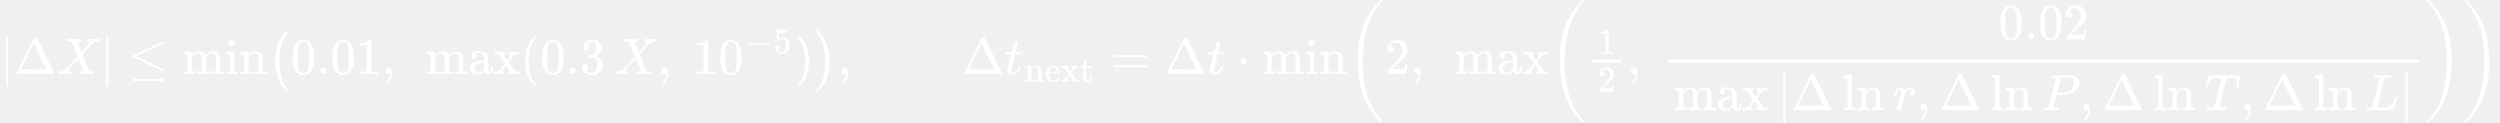
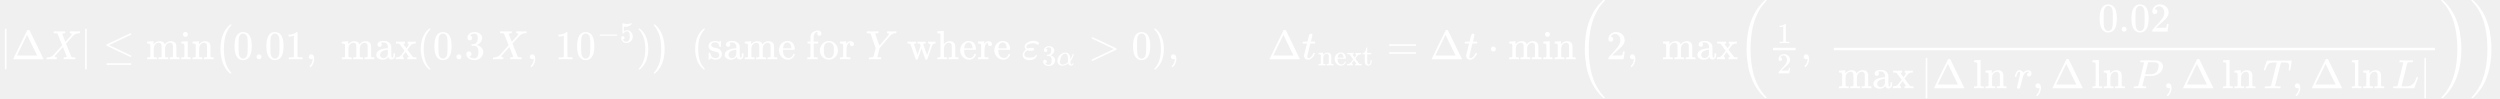
- <svg xmlns="http://www.w3.org/2000/svg" xmlns:xlink="http://www.w3.org/1999/xlink" width="831.59px" height="40.87px" role="img" focusable="false" viewBox="0 -1449.5 49008 2408.5">
+ <svg xmlns="http://www.w3.org/2000/svg" xmlns:xlink="http://www.w3.org/1999/xlink" width="1037.87px" height="40.87px" role="img" focusable="false" viewBox="0 -1449.5 61164.6 2408.5">
  <defs>
    <path id="MJX-53-TEX-N-7C" d="M139 -249H137Q125 -249 119 -235V251L120 737Q130 750 139 750Q152 750 159 735V-235Q151 -249 141 -249H139Z" />
    <path id="MJX-53-TEX-N-394" d="M51 0Q46 4 46 7Q46 9 215 357T388 709Q391 716 416 716Q439 716 444 709Q447 705 616 357T786 7Q786 4 781 0H51ZM507 344L384 596L137 92L383 91H630Q630 93 507 344Z" />
    <path id="MJX-53-TEX-I-1D44B" d="M42 0H40Q26 0 26 11Q26 15 29 27Q33 41 36 43T55 46Q141 49 190 98Q200 108 306 224T411 342Q302 620 297 625Q288 636 234 637H206Q200 643 200 645T202 664Q206 677 212 683H226Q260 681 347 681Q380 681 408 681T453 682T473 682Q490 682 490 671Q490 670 488 658Q484 643 481 640T465 637Q434 634 411 620L488 426L541 485Q646 598 646 610Q646 628 622 635Q617 635 609 637Q594 637 594 648Q594 650 596 664Q600 677 606 683H618Q619 683 643 683T697 681T738 680Q828 680 837 683H845Q852 676 852 672Q850 647 840 637H824Q790 636 763 628T722 611T698 593L687 584Q687 585 592 480L505 384Q505 383 536 304T601 142T638 56Q648 47 699 46Q734 46 734 37Q734 35 732 23Q728 7 725 4T711 1Q708 1 678 1T589 2Q528 2 496 2T461 1Q444 1 444 10Q444 11 446 25Q448 35 450 39T455 44T464 46T480 47T506 54Q523 62 523 64Q522 64 476 181L429 299Q241 95 236 84Q232 76 232 72Q232 53 261 47Q262 47 267 47T273 46Q276 46 277 46T280 45T283 42T284 35Q284 26 282 19Q279 6 276 4T261 1Q258 1 243 1T201 2T142 2Q64 2 42 0Z" />
    <path id="MJX-53-TEX-N-2264" d="M674 636Q682 636 688 630T694 615T687 601Q686 600 417 472L151 346L399 228Q687 92 691 87Q694 81 694 76Q694 58 676 56H670L382 192Q92 329 90 331Q83 336 83 348Q84 359 96 365Q104 369 382 500T665 634Q669 636 674 636ZM84 -118Q84 -108 99 -98H678Q694 -104 694 -118Q694 -130 679 -138H98Q84 -131 84 -118Z" />
    <path id="MJX-53-TEX-N-6D" d="M41 46H55Q94 46 102 60V68Q102 77 102 91T102 122T103 161T103 203Q103 234 103 269T102 328V351Q99 370 88 376T43 385H25V408Q25 431 27 431L37 432Q47 433 65 434T102 436Q119 437 138 438T167 441T178 442H181V402Q181 364 182 364T187 369T199 384T218 402T247 421T285 437Q305 442 336 442Q351 442 364 440T387 434T406 426T421 417T432 406T441 395T448 384T452 374T455 366L457 361L460 365Q463 369 466 373T475 384T488 397T503 410T523 422T546 432T572 439T603 442Q729 442 740 329Q741 322 741 190V104Q741 66 743 59T754 49Q775 46 803 46H819V0H811L788 1Q764 2 737 2T699 3Q596 3 587 0H579V46H595Q656 46 656 62Q657 64 657 200Q656 335 655 343Q649 371 635 385T611 402T585 404Q540 404 506 370Q479 343 472 315T464 232V168V108Q464 78 465 68T468 55T477 49Q498 46 526 46H542V0H534L510 1Q487 2 460 2T422 3Q319 3 310 0H302V46H318Q379 46 379 62Q380 64 380 200Q379 335 378 343Q372 371 358 385T334 402T308 404Q263 404 229 370Q202 343 195 315T187 232V168V108Q187 78 188 68T191 55T200 49Q221 46 249 46H265V0H257L234 1Q210 2 183 2T145 3Q42 3 33 0H25V46H41Z" />
    <path id="MJX-53-TEX-N-69" d="M69 609Q69 637 87 653T131 669Q154 667 171 652T188 609Q188 579 171 564T129 549Q104 549 87 564T69 609ZM247 0Q232 3 143 3Q132 3 106 3T56 1L34 0H26V46H42Q70 46 91 49Q100 53 102 60T104 102V205V293Q104 345 102 359T88 378Q74 385 41 385H30V408Q30 431 32 431L42 432Q52 433 70 434T106 436Q123 437 142 438T171 441T182 442H185V62Q190 52 197 50T232 46H255V0H247Z" />
    <path id="MJX-53-TEX-N-6E" d="M41 46H55Q94 46 102 60V68Q102 77 102 91T102 122T103 161T103 203Q103 234 103 269T102 328V351Q99 370 88 376T43 385H25V408Q25 431 27 431L37 432Q47 433 65 434T102 436Q119 437 138 438T167 441T178 442H181V402Q181 364 182 364T187 369T199 384T218 402T247 421T285 437Q305 442 336 442Q450 438 463 329Q464 322 464 190V104Q464 66 466 59T477 49Q498 46 526 46H542V0H534L510 1Q487 2 460 2T422 3Q319 3 310 0H302V46H318Q379 46 379 62Q380 64 380 200Q379 335 378 343Q372 371 358 385T334 402T308 404Q263 404 229 370Q202 343 195 315T187 232V168V108Q187 78 188 68T191 55T200 49Q221 46 249 46H265V0H257L234 1Q210 2 183 2T145 3Q42 3 33 0H25V46H41Z" />
    <path id="MJX-53-TEX-SO-28" d="M152 251Q152 646 388 850H416Q422 844 422 841Q422 837 403 816T357 753T302 649T255 482T236 250Q236 124 255 19T301 -147T356 -251T403 -315T422 -340Q422 -343 416 -349H388Q359 -325 332 -296T271 -213T212 -97T170 56T152 251Z" />
    <path id="MJX-53-TEX-N-30" d="M96 585Q152 666 249 666Q297 666 345 640T423 548Q460 465 460 320Q460 165 417 83Q397 41 362 16T301 -15T250 -22Q224 -22 198 -16T137 16T82 83Q39 165 39 320Q39 494 96 585ZM321 597Q291 629 250 629Q208 629 178 597Q153 571 145 525T137 333Q137 175 145 125T181 46Q209 16 250 16Q290 16 318 46Q347 76 354 130T362 333Q362 478 354 524T321 597Z" />
    <path id="MJX-53-TEX-N-2E" d="M78 60Q78 84 95 102T138 120Q162 120 180 104T199 61Q199 36 182 18T139 0T96 17T78 60Z" />
    <path id="MJX-53-TEX-N-31" d="M213 578L200 573Q186 568 160 563T102 556H83V602H102Q149 604 189 617T245 641T273 663Q275 666 285 666Q294 666 302 660V361L303 61Q310 54 315 52T339 48T401 46H427V0H416Q395 3 257 3Q121 3 100 0H88V46H114Q136 46 152 46T177 47T193 50T201 52T207 57T213 61V578Z" />
    <path id="MJX-53-TEX-N-2C" d="M78 35T78 60T94 103T137 121Q165 121 187 96T210 8Q210 -27 201 -60T180 -117T154 -158T130 -185T117 -194Q113 -194 104 -185T95 -172Q95 -168 106 -156T131 -126T157 -76T173 -3V9L172 8Q170 7 167 6T161 3T152 1T140 0Q113 0 96 17Z" />
    <path id="MJX-53-TEX-N-A0" d="" />
    <path id="MJX-53-TEX-N-61" d="M137 305T115 305T78 320T63 359Q63 394 97 421T218 448Q291 448 336 416T396 340Q401 326 401 309T402 194V124Q402 76 407 58T428 40Q443 40 448 56T453 109V145H493V106Q492 66 490 59Q481 29 455 12T400 -6T353 12T329 54V58L327 55Q325 52 322 49T314 40T302 29T287 17T269 6T247 -2T221 -8T190 -11Q130 -11 82 20T34 107Q34 128 41 147T68 188T116 225T194 253T304 268H318V290Q318 324 312 340Q290 411 215 411Q197 411 181 410T156 406T148 403Q170 388 170 359Q170 334 154 320ZM126 106Q126 75 150 51T209 26Q247 26 276 49T315 109Q317 116 318 175Q318 233 317 233Q309 233 296 232T251 223T193 203T147 166T126 106Z" />
    <path id="MJX-53-TEX-N-78" d="M201 0Q189 3 102 3Q26 3 17 0H11V46H25Q48 47 67 52T96 61T121 78T139 96T160 122T180 150L226 210L168 288Q159 301 149 315T133 336T122 351T113 363T107 370T100 376T94 379T88 381T80 383Q74 383 44 385H16V431H23Q59 429 126 429Q219 429 229 431H237V385Q201 381 201 369Q201 367 211 353T239 315T268 274L272 270L297 304Q329 345 329 358Q329 364 327 369T322 376T317 380T310 384L307 385H302V431H309Q324 428 408 428Q487 428 493 431H499V385H492Q443 385 411 368Q394 360 377 341T312 257L296 236L358 151Q424 61 429 57T446 50Q464 46 499 46H516V0H510H502Q494 1 482 1T457 2T432 2T414 3Q403 3 377 3T327 1L304 0H295V46H298Q309 46 320 51T331 63Q331 65 291 120L250 175Q249 174 219 133T185 88Q181 83 181 74Q181 63 188 55T206 46Q208 46 208 23V0H201Z" />
    <path id="MJX-53-TEX-N-28" d="M94 250Q94 319 104 381T127 488T164 576T202 643T244 695T277 729T302 750H315H319Q333 750 333 741Q333 738 316 720T275 667T226 581T184 443T167 250T184 58T225 -81T274 -167T316 -220T333 -241Q333 -250 318 -250H315H302L274 -226Q180 -141 137 -14T94 250Z" />
    <path id="MJX-53-TEX-N-33" d="M127 463Q100 463 85 480T69 524Q69 579 117 622T233 665Q268 665 277 664Q351 652 390 611T430 522Q430 470 396 421T302 350L299 348Q299 347 308 345T337 336T375 315Q457 262 457 175Q457 96 395 37T238 -22Q158 -22 100 21T42 130Q42 158 60 175T105 193Q133 193 151 175T169 130Q169 119 166 110T159 94T148 82T136 74T126 70T118 67L114 66Q165 21 238 21Q293 21 321 74Q338 107 338 175V195Q338 290 274 322Q259 328 213 329L171 330L168 332Q166 335 166 348Q166 366 174 366Q202 366 232 371Q266 376 294 413T322 525V533Q322 590 287 612Q265 626 240 626Q208 626 181 615T143 592T132 580H135Q138 579 143 578T153 573T165 566T175 555T183 540T186 520Q186 498 172 481T127 463Z" />
    <path id="MJX-53-TEX-N-2212" d="M84 237T84 250T98 270H679Q694 262 694 250T679 230H98Q84 237 84 250Z" />
    <path id="MJX-53-TEX-N-35" d="M164 157Q164 133 148 117T109 101H102Q148 22 224 22Q294 22 326 82Q345 115 345 210Q345 313 318 349Q292 382 260 382H254Q176 382 136 314Q132 307 129 306T114 304Q97 304 95 310Q93 314 93 485V614Q93 664 98 664Q100 666 102 666Q103 666 123 658T178 642T253 634Q324 634 389 662Q397 666 402 666Q410 666 410 648V635Q328 538 205 538Q174 538 149 544L139 546V374Q158 388 169 396T205 412T256 420Q337 420 393 355T449 201Q449 109 385 44T229 -22Q148 -22 99 32T50 154Q50 178 61 192T84 210T107 214Q132 214 148 197T164 157Z" />
    <path id="MJX-53-TEX-N-29" d="M60 749L64 750Q69 750 74 750H86L114 726Q208 641 251 514T294 250Q294 182 284 119T261 12T224 -76T186 -143T145 -194T113 -227T90 -246Q87 -249 86 -250H74Q66 -250 63 -250T58 -247T55 -238Q56 -237 66 -225Q221 -64 221 250T66 725Q56 737 55 738Q55 746 60 749Z" />
    <path id="MJX-53-TEX-SO-29" d="M305 251Q305 -145 69 -349H56Q43 -349 39 -347T35 -338Q37 -333 60 -307T108 -239T160 -136T204 27T221 250T204 473T160 636T108 740T60 807T35 839Q35 850 50 850H56H69Q197 743 256 566Q305 425 305 251Z" />
+     <path id="MJX-53-TEX-N-73" d="M295 316Q295 356 268 385T190 414Q154 414 128 401Q98 382 98 349Q97 344 98 336T114 312T157 287Q175 282 201 278T245 269T277 256Q294 248 310 236T342 195T359 133Q359 71 321 31T198 -10H190Q138 -10 94 26L86 19L77 10Q71 4 65 -1L54 -11H46H42Q39 -11 33 -5V74V132Q33 153 35 157T45 162H54Q66 162 70 158T75 146T82 119T101 77Q136 26 198 26Q295 26 295 104Q295 133 277 151Q257 175 194 187T111 210Q75 227 54 256T33 318Q33 357 50 384T93 424T143 442T187 447H198Q238 447 268 432L283 424L292 431Q302 440 314 448H322H326Q329 448 335 442V310L329 304H301Q295 310 295 316Z" />
+     <path id="MJX-53-TEX-N-65" d="M28 218Q28 273 48 318T98 391T163 433T229 448Q282 448 320 430T378 380T406 316T415 245Q415 238 408 231H126V216Q126 68 226 36Q246 30 270 30Q312 30 342 62Q359 79 369 104L379 128Q382 131 395 131H398Q415 131 415 121Q415 117 412 108Q393 53 349 21T250 -11Q155 -11 92 58T28 218ZM333 275Q322 403 238 411H236Q228 411 220 410T195 402T166 381T143 340T127 274V267H333V275Z" />
+     <path id="MJX-53-TEX-N-20" d="" />
+     <path id="MJX-53-TEX-N-66" d="M273 0Q255 3 146 3Q43 3 34 0H26V46H42Q70 46 91 49Q99 52 103 60Q104 62 104 224V385H33V431H104V497L105 564L107 574Q126 639 171 668T266 704Q267 704 275 704T289 705Q330 702 351 679T372 627Q372 604 358 590T321 576T284 590T270 627Q270 647 288 667H284Q280 668 273 668Q245 668 223 647T189 592Q183 572 182 497V431H293V385H185V225Q185 63 186 61T189 57T194 54T199 51T206 49T213 48T222 47T231 47T241 46T251 46H282V0H273Z" />
+     <path id="MJX-53-TEX-N-6F" d="M28 214Q28 309 93 378T250 448Q340 448 405 380T471 215Q471 120 407 55T250 -10Q153 -10 91 57T28 214ZM250 30Q372 30 372 193V225V250Q372 272 371 288T364 326T348 362T317 390T268 410Q263 411 252 411Q222 411 195 399Q152 377 139 338T126 246V226Q126 130 145 91Q177 30 250 30Z" />
+     <path id="MJX-53-TEX-N-72" d="M36 46H50Q89 46 97 60V68Q97 77 97 91T98 122T98 161T98 203Q98 234 98 269T98 328L97 351Q94 370 83 376T38 385H20V408Q20 431 22 431L32 432Q42 433 60 434T96 436Q112 437 131 438T160 441T171 442H174V373Q213 441 271 441H277Q322 441 343 419T364 373Q364 352 351 337T313 322Q288 322 276 338T263 372Q263 381 265 388T270 400T273 405Q271 407 250 401Q234 393 226 386Q179 341 179 207V154Q179 141 179 127T179 101T180 81T180 66V61Q181 59 183 57T188 54T193 51T200 49T207 48T216 47T225 47T235 46T245 46H276V0H267Q249 3 140 3Q37 3 28 0H20V46H36Z" />
+     <path id="MJX-53-TEX-I-1D44C" d="M66 637Q54 637 49 637T39 638T32 641T30 647T33 664T42 682Q44 683 56 683Q104 680 165 680Q288 680 306 683H316Q322 677 322 674T320 656Q316 643 310 637H298Q242 637 242 624Q242 619 292 477T343 333L346 336Q350 340 358 349T379 373T411 410T454 461Q546 568 561 587T577 618Q577 634 545 637Q528 637 528 647Q528 649 530 661Q533 676 535 679T549 683Q551 683 578 682T657 680Q684 680 713 681T746 682Q763 682 763 673Q763 669 760 657T755 643Q753 637 734 637Q662 632 617 587Q608 578 477 424L348 273L322 169Q295 62 295 57Q295 46 363 46Q379 46 384 45T390 35Q390 33 388 23Q384 6 382 4T366 1Q361 1 324 1T232 2Q170 2 138 2T102 1Q84 1 84 9Q84 14 87 24Q88 27 89 30T90 35T91 39T93 42T96 44T101 45T107 45T116 46T129 46Q168 47 180 50T198 63Q201 68 227 171L252 274L129 623Q128 624 127 625T125 627T122 629T118 631T113 633T105 634T96 635T83 636T66 637Z" />
+     <path id="MJX-53-TEX-N-77" d="M90 368Q84 378 76 380T40 385H18V431H24L43 430Q62 430 84 429T116 428Q206 428 221 431H229V385H215Q177 383 177 368Q177 367 221 239L265 113L339 328L333 345Q323 374 316 379Q308 384 278 385H258V431H264Q270 428 348 428Q439 428 454 431H461V385H452Q404 385 404 369Q404 366 418 324T449 234T481 143L496 100L537 219Q579 341 579 347Q579 363 564 373T530 385H522V431H529Q541 428 624 428Q692 428 698 431H703V385H697Q696 385 691 385T682 384Q635 377 619 334L559 161Q546 124 528 71Q508 12 503 1T487 -11H479Q460 -11 456 -4Q455 -3 407 133L361 267Q359 263 266 -4Q261 -11 243 -11H238Q225 -11 220 -3L90 368Z" />
+     <path id="MJX-53-TEX-N-68" d="M41 46H55Q94 46 102 60V68Q102 77 102 91T102 124T102 167T103 217T103 272T103 329Q103 366 103 407T103 482T102 542T102 586T102 603Q99 622 88 628T43 637H25V660Q25 683 27 683L37 684Q47 685 66 686T103 688Q120 689 140 690T170 693T181 694H184V367Q244 442 328 442Q451 442 463 329Q464 322 464 190V104Q464 66 466 59T477 49Q498 46 526 46H542V0H534L510 1Q487 2 460 2T422 3Q319 3 310 0H302V46H318Q379 46 379 62Q380 64 380 200Q379 335 378 343Q372 371 358 385T334 402T308 404Q263 404 229 370Q202 343 195 315T187 232V168V108Q187 78 188 68T191 55T200 49Q221 46 249 46H265V0H257L234 1Q210 2 183 2T145 3Q42 3 33 0H25V46H41Z" />
+     <path id="MJX-53-TEX-I-1D700" d="M190 -22Q124 -22 76 11T27 107Q27 174 97 232L107 239L99 248Q76 273 76 304Q76 364 144 408T290 452H302Q360 452 405 421Q428 405 428 392Q428 381 417 369T391 356Q382 356 371 365T338 383T283 392Q217 392 167 368T116 308Q116 289 133 272Q142 263 145 262T157 264Q188 278 238 278H243Q308 278 308 247Q308 206 223 206Q177 206 142 219L132 212Q68 169 68 112Q68 39 201 39Q253 39 286 49T328 72T345 94T362 105Q376 103 376 88Q376 79 365 62T334 26T275 -8T190 -22Z" />
+     <path id="MJX-53-TEX-I-1D6FC" d="M34 156Q34 270 120 356T309 442Q379 442 421 402T478 304Q484 275 485 237V208Q534 282 560 374Q564 388 566 390T582 393Q603 393 603 385Q603 376 594 346T558 261T497 161L486 147L487 123Q489 67 495 47T514 26Q528 28 540 37T557 60Q559 67 562 68T577 70Q597 70 597 62Q597 56 591 43Q579 19 556 5T512 -10H505Q438 -10 414 62L411 69L400 61Q390 53 370 41T325 18T267 -2T203 -11Q124 -11 79 39T34 156ZM208 26Q257 26 306 47T379 90L403 112Q401 255 396 290Q382 405 304 405Q235 405 183 332Q156 292 139 224T121 120Q121 71 146 49T208 26Z" />
+     <path id="MJX-53-TEX-N-3E" d="M84 520Q84 528 88 533T96 539L99 540Q106 540 253 471T544 334L687 265Q694 260 694 250T687 235Q685 233 395 96L107 -40H101Q83 -38 83 -20Q83 -19 83 -17Q82 -10 98 -1Q117 9 248 71Q326 108 378 132L626 250L378 368Q90 504 86 509Q84 513 84 520Z" />
    <path id="MJX-53-TEX-I-1D461" d="M26 385Q19 392 19 395Q19 399 22 411T27 425Q29 430 36 430T87 431H140L159 511Q162 522 166 540T173 566T179 586T187 603T197 615T211 624T229 626Q247 625 254 615T261 596Q261 589 252 549T232 470L222 433Q222 431 272 431H323Q330 424 330 420Q330 398 317 385H210L174 240Q135 80 135 68Q135 26 162 26Q197 26 230 60T283 144Q285 150 288 151T303 153H307Q322 153 322 145Q322 142 319 133Q314 117 301 95T267 48T216 6T155 -11Q125 -11 98 4T59 56Q57 64 57 83V101L92 241Q127 382 128 383Q128 385 77 385H26Z" />
-     <path id="MJX-53-TEX-N-65" d="M28 218Q28 273 48 318T98 391T163 433T229 448Q282 448 320 430T378 380T406 316T415 245Q415 238 408 231H126V216Q126 68 226 36Q246 30 270 30Q312 30 342 62Q359 79 369 104L379 128Q382 131 395 131H398Q415 131 415 121Q415 117 412 108Q393 53 349 21T250 -11Q155 -11 92 58T28 218ZM333 275Q322 403 238 411H236Q228 411 220 410T195 402T166 381T143 340T127 274V267H333V275Z" />
    <path id="MJX-53-TEX-N-74" d="M27 422Q80 426 109 478T141 600V615H181V431H316V385H181V241Q182 116 182 100T189 68Q203 29 238 29Q282 29 292 100Q293 108 293 146V181H333V146V134Q333 57 291 17Q264 -10 221 -10Q187 -10 162 2T124 33T105 68T98 100Q97 107 97 248V385H18V422H27Z" />
    <path id="MJX-53-TEX-N-3D" d="M56 347Q56 360 70 367H707Q722 359 722 347Q722 336 708 328L390 327H72Q56 332 56 347ZM56 153Q56 168 72 173H708Q722 163 722 153Q722 140 707 133H70Q56 140 56 153Z" />
    <path id="MJX-53-TEX-N-22C5" d="M78 250Q78 274 95 292T138 310Q162 310 180 294T199 251Q199 226 182 208T139 190T96 207T78 250Z" />
    <path id="MJX-53-TEX-S3-28" d="M701 -940Q701 -943 695 -949H664Q662 -947 636 -922T591 -879T537 -818T475 -737T412 -636T350 -511T295 -362T250 -186T221 17T209 251Q209 962 573 1361Q596 1386 616 1405T649 1437T664 1450H695Q701 1444 701 1441Q701 1436 681 1415T629 1356T557 1261T476 1118T400 927T340 675T308 359Q306 321 306 250Q306 -139 400 -430T690 -924Q701 -936 701 -940Z" />
    <path id="MJX-53-TEX-N-32" d="M109 429Q82 429 66 447T50 491Q50 562 103 614T235 666Q326 666 387 610T449 465Q449 422 429 383T381 315T301 241Q265 210 201 149L142 93L218 92Q375 92 385 97Q392 99 409 186V189H449V186Q448 183 436 95T421 3V0H50V19V31Q50 38 56 46T86 81Q115 113 136 137Q145 147 170 174T204 211T233 244T261 278T284 308T305 340T320 369T333 401T340 431T343 464Q343 527 309 573T212 619Q179 619 154 602T119 569T109 550Q109 549 114 549Q132 549 151 535T170 489Q170 464 154 447T109 429Z" />
    <path id="MJX-53-TEX-N-6C" d="M42 46H56Q95 46 103 60V68Q103 77 103 91T103 124T104 167T104 217T104 272T104 329Q104 366 104 407T104 482T104 542T103 586T103 603Q100 622 89 628T44 637H26V660Q26 683 28 683L38 684Q48 685 67 686T104 688Q121 689 141 690T171 693T182 694H185V379Q185 62 186 60Q190 52 198 49Q219 46 247 46H263V0H255L232 1Q209 2 183 2T145 3T107 3T57 1L34 0H26V46H42Z" />
    <path id="MJX-53-TEX-N-2061" d="" />
    <path id="MJX-53-TEX-I-1D45F" d="M21 287Q22 290 23 295T28 317T38 348T53 381T73 411T99 433T132 442Q161 442 183 430T214 408T225 388Q227 382 228 382T236 389Q284 441 347 441H350Q398 441 422 400Q430 381 430 363Q430 333 417 315T391 292T366 288Q346 288 334 299T322 328Q322 376 378 392Q356 405 342 405Q286 405 239 331Q229 315 224 298T190 165Q156 25 151 16Q138 -11 108 -11Q95 -11 87 -5T76 7T74 17Q74 30 114 189T154 366Q154 405 128 405Q107 405 92 377T68 316T57 280Q55 278 41 278H27Q21 284 21 287Z" />
    <path id="MJX-53-TEX-I-1D443" d="M287 628Q287 635 230 637Q206 637 199 638T192 648Q192 649 194 659Q200 679 203 681T397 683Q587 682 600 680Q664 669 707 631T751 530Q751 453 685 389Q616 321 507 303Q500 302 402 301H307L277 182Q247 66 247 59Q247 55 248 54T255 50T272 48T305 46H336Q342 37 342 35Q342 19 335 5Q330 0 319 0Q316 0 282 1T182 2Q120 2 87 2T51 1Q33 1 33 11Q33 13 36 25Q40 41 44 43T67 46Q94 46 127 49Q141 52 146 61Q149 65 218 339T287 628ZM645 554Q645 567 643 575T634 597T609 619T560 635Q553 636 480 637Q463 637 445 637T416 636T404 636Q391 635 386 627Q384 621 367 550T332 412T314 344Q314 342 395 342H407H430Q542 342 590 392Q617 419 631 471T645 554Z" />
    <path id="MJX-53-TEX-I-1D447" d="M40 437Q21 437 21 445Q21 450 37 501T71 602L88 651Q93 669 101 677H569H659Q691 677 697 676T704 667Q704 661 687 553T668 444Q668 437 649 437Q640 437 637 437T631 442L629 445Q629 451 635 490T641 551Q641 586 628 604T573 629Q568 630 515 631Q469 631 457 630T439 622Q438 621 368 343T298 60Q298 48 386 46Q418 46 427 45T436 36Q436 31 433 22Q429 4 424 1L422 0Q419 0 415 0Q410 0 363 1T228 2Q99 2 64 0H49Q43 6 43 9T45 27Q49 40 55 46H83H94Q174 46 189 55Q190 56 191 56Q196 59 201 76T241 233Q258 301 269 344Q339 619 339 625Q339 630 310 630H279Q212 630 191 624Q146 614 121 583T67 467Q60 445 57 441T43 437H40Z" />
    <path id="MJX-53-TEX-I-1D43F" d="M228 637Q194 637 192 641Q191 643 191 649Q191 673 202 682Q204 683 217 683Q271 680 344 680Q485 680 506 683H518Q524 677 524 674T522 656Q517 641 513 637H475Q406 636 394 628Q387 624 380 600T313 336Q297 271 279 198T252 88L243 52Q243 48 252 48T311 46H328Q360 46 379 47T428 54T478 72T522 106T564 161Q580 191 594 228T611 270Q616 273 628 273H641Q647 264 647 262T627 203T583 83T557 9Q555 4 553 3T537 0T494 -1Q483 -1 418 -1T294 0H116Q32 0 32 10Q32 17 34 24Q39 43 44 45Q48 46 59 46H65Q92 46 125 49Q139 52 144 61Q147 65 216 339T285 628Q285 635 228 637Z" />
    <path id="MJX-53-TEX-S3-29" d="M34 1438Q34 1446 37 1448T50 1450H56H71Q73 1448 99 1423T144 1380T198 1319T260 1238T323 1137T385 1013T440 864T485 688T514 485T526 251Q526 134 519 53Q472 -519 162 -860Q139 -885 119 -904T86 -936T71 -949H56Q43 -949 39 -947T34 -937Q88 -883 140 -813Q428 -430 428 251Q428 453 402 628T338 922T245 1146T145 1309T46 1425Q44 1427 42 1429T39 1433T36 1436L34 1438Z" />
  </defs>
  <g stroke="#ffffff" fill="#ffffff" stroke-width="0" transform="scale(1,-1)">
    <g data-mml-node="math">
      <g data-mml-node="mo" transform="translate(0 -0.5)">
        <use data-c="7C" xlink:href="#MJX-53-TEX-N-7C" />
      </g>
      <g data-mml-node="mi" transform="translate(278,0)">
        <use data-c="394" xlink:href="#MJX-53-TEX-N-394" />
      </g>
      <g data-mml-node="mi" transform="translate(1111,0)">
        <use data-c="1D44B" xlink:href="#MJX-53-TEX-I-1D44B" />
      </g>
      <g data-mml-node="mo" transform="translate(1963,0) translate(0 -0.5)">
        <use data-c="7C" xlink:href="#MJX-53-TEX-N-7C" />
      </g>
      <g data-mml-node="mo" transform="translate(2518.8,0)">
        <use data-c="2264" xlink:href="#MJX-53-TEX-N-2264" />
      </g>
      <g data-mml-node="mo" transform="translate(3574.6,0)">
        <use data-c="6D" xlink:href="#MJX-53-TEX-N-6D" />
        <use data-c="69" xlink:href="#MJX-53-TEX-N-69" transform="translate(833,0)" />
        <use data-c="6E" xlink:href="#MJX-53-TEX-N-6E" transform="translate(1111,0)" />
      </g>
      <g data-mml-node="mstyle" transform="translate(5241.6,0)">
        <g data-mml-node="mspace" />
      </g>
      <g data-mml-node="mrow" transform="translate(5241.2,0)">
        <g data-mml-node="mo" transform="translate(0 -0.5)">
          <use data-c="28" xlink:href="#MJX-53-TEX-SO-28" />
        </g>
        <g data-mml-node="mn" transform="translate(458,0)">
          <use data-c="30" xlink:href="#MJX-53-TEX-N-30" />
          <use data-c="2E" xlink:href="#MJX-53-TEX-N-2E" transform="translate(500,0)" />
          <use data-c="30" xlink:href="#MJX-53-TEX-N-30" transform="translate(778,0)" />
          <use data-c="31" xlink:href="#MJX-53-TEX-N-31" transform="translate(1278,0)" />
        </g>
        <g data-mml-node="mo" transform="translate(2236,0)">
          <use data-c="2C" xlink:href="#MJX-53-TEX-N-2C" />
        </g>
        <g data-mml-node="mtext" transform="translate(2680.7,0)">
          <use data-c="A0" xlink:href="#MJX-53-TEX-N-A0" />
        </g>
        <g data-mml-node="mo" transform="translate(3097.3,0)">
          <use data-c="6D" xlink:href="#MJX-53-TEX-N-6D" />
          <use data-c="61" xlink:href="#MJX-53-TEX-N-61" transform="translate(833,0)" />
          <use data-c="78" xlink:href="#MJX-53-TEX-N-78" transform="translate(1333,0)" />
        </g>
        <g data-mml-node="mo" transform="translate(4958.3,0)">
          <use data-c="28" xlink:href="#MJX-53-TEX-N-28" />
        </g>
        <g data-mml-node="mn" transform="translate(5347.3,0)">
          <use data-c="30" xlink:href="#MJX-53-TEX-N-30" />
          <use data-c="2E" xlink:href="#MJX-53-TEX-N-2E" transform="translate(500,0)" />
          <use data-c="33" xlink:href="#MJX-53-TEX-N-33" transform="translate(778,0)" />
        </g>
        <g data-mml-node="mstyle" transform="translate(6625.3,0)">
          <g data-mml-node="mspace" />
        </g>
        <g data-mml-node="mi" transform="translate(6792.3,0)">
          <use data-c="1D44B" xlink:href="#MJX-53-TEX-I-1D44B" />
        </g>
        <g data-mml-node="mo" transform="translate(7644.3,0)">
          <use data-c="2C" xlink:href="#MJX-53-TEX-N-2C" />
        </g>
        <g data-mml-node="mtext" transform="translate(8089,0)">
          <use data-c="A0" xlink:href="#MJX-53-TEX-N-A0" />
        </g>
        <g data-mml-node="msup" transform="translate(8339,0)">
          <g data-mml-node="mn">
            <use data-c="31" xlink:href="#MJX-53-TEX-N-31" />
            <use data-c="30" xlink:href="#MJX-53-TEX-N-30" transform="translate(500,0)" />
          </g>
          <g data-mml-node="TeXAtom" transform="translate(1033,413) scale(0.707)" data-mjx-texclass="ORD">
            <g data-mml-node="mo">
              <use data-c="2212" xlink:href="#MJX-53-TEX-N-2212" />
            </g>
            <g data-mml-node="mn" transform="translate(778,0)">
              <use data-c="35" xlink:href="#MJX-53-TEX-N-35" />
            </g>
          </g>
        </g>
        <g data-mml-node="mo" transform="translate(10325.7,0)">
          <use data-c="29" xlink:href="#MJX-53-TEX-N-29" />
        </g>
        <g data-mml-node="mo" transform="translate(10714.7,0) translate(0 -0.5)">
          <use data-c="29" xlink:href="#MJX-53-TEX-SO-29" />
        </g>
      </g>
-       <g data-mml-node="mo" transform="translate(16413.9,0)">
+       <g data-mml-node="mtext" transform="translate(16413.9,0)">
+         <use data-c="A0" xlink:href="#MJX-53-TEX-N-A0" />
+       </g>
+       <g data-mml-node="mtext" transform="translate(16663.9,0)">
+         <use data-c="A0" xlink:href="#MJX-53-TEX-N-A0" />
+       </g>
+       <g data-mml-node="mo" transform="translate(16913.9,0)">
+         <use data-c="28" xlink:href="#MJX-53-TEX-N-28" />
+       </g>
+       <g data-mml-node="mtext" transform="translate(17302.9,0)">
+         <use data-c="73" xlink:href="#MJX-53-TEX-N-73" />
+         <use data-c="61" xlink:href="#MJX-53-TEX-N-61" transform="translate(394,0)" />
+         <use data-c="6D" xlink:href="#MJX-53-TEX-N-6D" transform="translate(894,0)" />
+         <use data-c="65" xlink:href="#MJX-53-TEX-N-65" transform="translate(1727,0)" />
+         <use data-c="20" xlink:href="#MJX-53-TEX-N-20" transform="translate(2171,0)" />
+         <use data-c="66" xlink:href="#MJX-53-TEX-N-66" transform="translate(2421,0)" />
+         <use data-c="6F" xlink:href="#MJX-53-TEX-N-6F" transform="translate(2727,0)" />
+         <use data-c="72" xlink:href="#MJX-53-TEX-N-72" transform="translate(3227,0)" />
+         <use data-c="A0" xlink:href="#MJX-53-TEX-N-A0" transform="translate(3619,0)" />
+       </g>
+       <g data-mml-node="mi" transform="translate(21171.9,0)">
+         <use data-c="1D44C" xlink:href="#MJX-53-TEX-I-1D44C" />
+       </g>
+       <g data-mml-node="mtext" transform="translate(21934.9,0)">
+         <use data-c="A0" xlink:href="#MJX-53-TEX-N-A0" />
+         <use data-c="77" xlink:href="#MJX-53-TEX-N-77" transform="translate(250,0)" />
+         <use data-c="68" xlink:href="#MJX-53-TEX-N-68" transform="translate(972,0)" />
+         <use data-c="65" xlink:href="#MJX-53-TEX-N-65" transform="translate(1528,0)" />
+         <use data-c="72" xlink:href="#MJX-53-TEX-N-72" transform="translate(1972,0)" />
+         <use data-c="65" xlink:href="#MJX-53-TEX-N-65" transform="translate(2364,0)" />
+         <use data-c="A0" xlink:href="#MJX-53-TEX-N-A0" transform="translate(2808,0)" />
+       </g>
+       <g data-mml-node="msub" transform="translate(24992.9,0)">
+         <g data-mml-node="mi">
+           <use data-c="1D700" xlink:href="#MJX-53-TEX-I-1D700" />
+         </g>
+         <g data-mml-node="TeXAtom" transform="translate(499,-150) scale(0.707)" data-mjx-texclass="ORD">
+           <g data-mml-node="mn">
+             <use data-c="33" xlink:href="#MJX-53-TEX-N-33" />
+           </g>
+           <g data-mml-node="mi" transform="translate(500,0)">
+             <use data-c="1D6FC" xlink:href="#MJX-53-TEX-I-1D6FC" />
+           </g>
+         </g>
+       </g>
+       <g data-mml-node="mo" transform="translate(26625.8,0)">
+         <use data-c="3E" xlink:href="#MJX-53-TEX-N-3E" />
+       </g>
+       <g data-mml-node="mn" transform="translate(27681.6,0)">
+         <use data-c="30" xlink:href="#MJX-53-TEX-N-30" />
+       </g>
+       <g data-mml-node="mo" transform="translate(28181.6,0)">
+         <use data-c="29" xlink:href="#MJX-53-TEX-N-29" />
+       </g>
+       <g data-mml-node="mo" transform="translate(28570.6,0)">
        <use data-c="2C" xlink:href="#MJX-53-TEX-N-2C" />
      </g>
-       <g data-mml-node="mstyle" transform="translate(16691.9,0)">
+       <g data-mml-node="mstyle" transform="translate(28848.6,0)">
        <g data-mml-node="mspace" />
      </g>
-       <g data-mml-node="mi" transform="translate(18858.6,0)">
+       <g data-mml-node="mi" transform="translate(31015.2,0)">
        <use data-c="394" xlink:href="#MJX-53-TEX-N-394" />
      </g>
-       <g data-mml-node="msub" transform="translate(19691.6,0)">
+       <g data-mml-node="msub" transform="translate(31848.2,0)">
        <g data-mml-node="mi">
          <use data-c="1D461" xlink:href="#MJX-53-TEX-I-1D461" />
        </g>
        <g data-mml-node="TeXAtom" transform="translate(394,-150) scale(0.707)" data-mjx-texclass="ORD">
          <g data-mml-node="TeXAtom" data-mjx-texclass="ORD">
            <g data-mml-node="mi">
              <use data-c="6E" xlink:href="#MJX-53-TEX-N-6E" />
              <use data-c="65" xlink:href="#MJX-53-TEX-N-65" transform="translate(556,0)" />
              <use data-c="78" xlink:href="#MJX-53-TEX-N-78" transform="translate(1000,0)" />
              <use data-c="74" xlink:href="#MJX-53-TEX-N-74" transform="translate(1528,0)" />
            </g>
          </g>
        </g>
      </g>
-       <g data-mml-node="mo" transform="translate(21768.9,0)">
+       <g data-mml-node="mo" transform="translate(33925.5,0)">
        <use data-c="3D" xlink:href="#MJX-53-TEX-N-3D" />
      </g>
-       <g data-mml-node="mi" transform="translate(22824.7,0)">
+       <g data-mml-node="mi" transform="translate(34981.3,0)">
        <use data-c="394" xlink:href="#MJX-53-TEX-N-394" />
      </g>
-       <g data-mml-node="mi" transform="translate(23657.7,0)">
+       <g data-mml-node="mi" transform="translate(35814.3,0)">
        <use data-c="1D461" xlink:href="#MJX-53-TEX-I-1D461" />
      </g>
-       <g data-mml-node="mo" transform="translate(24240.9,0)">
+       <g data-mml-node="mo" transform="translate(36397.5,0)">
        <use data-c="22C5" xlink:href="#MJX-53-TEX-N-22C5" />
      </g>
-       <g data-mml-node="mo" transform="translate(24741.1,0)">
+       <g data-mml-node="mo" transform="translate(36897.8,0)">
        <use data-c="6D" xlink:href="#MJX-53-TEX-N-6D" />
        <use data-c="69" xlink:href="#MJX-53-TEX-N-69" transform="translate(833,0)" />
        <use data-c="6E" xlink:href="#MJX-53-TEX-N-6E" transform="translate(1111,0)" />
      </g>
-       <g data-mml-node="mstyle" transform="translate(26408.1,0)">
+       <g data-mml-node="mstyle" transform="translate(38564.8,0)">
        <g data-mml-node="mspace" />
      </g>
-       <g data-mml-node="mrow" transform="translate(26407.8,0)">
+       <g data-mml-node="mrow" transform="translate(38564.4,0)">
        <g data-mml-node="mo" transform="translate(0 -0.5)">
          <use data-c="28" xlink:href="#MJX-53-TEX-S3-28" />
        </g>
        <g data-mml-node="mn" transform="translate(736,0)">
          <use data-c="32" xlink:href="#MJX-53-TEX-N-32" />
        </g>
        <g data-mml-node="mo" transform="translate(1236,0)">
          <use data-c="2C" xlink:href="#MJX-53-TEX-N-2C" />
        </g>
        <g data-mml-node="mtext" transform="translate(1680.7,0)">
          <use data-c="A0" xlink:href="#MJX-53-TEX-N-A0" />
        </g>
        <g data-mml-node="mo" transform="translate(2097.3,0)">
          <use data-c="6D" xlink:href="#MJX-53-TEX-N-6D" />
          <use data-c="61" xlink:href="#MJX-53-TEX-N-61" transform="translate(833,0)" />
          <use data-c="78" xlink:href="#MJX-53-TEX-N-78" transform="translate(1333,0)" />
        </g>
        <g data-mml-node="mstyle" transform="translate(3958.3,0)">
          <g data-mml-node="mspace" />
        </g>
        <g data-mml-node="mrow" transform="translate(3958,0)">
          <g data-mml-node="mo" transform="translate(0 -0.5)">
            <use data-c="28" xlink:href="#MJX-53-TEX-S3-28" />
          </g>
          <g data-mml-node="mstyle" transform="translate(736,0)">
            <g data-mml-node="mfrac">
              <g data-mml-node="mn" transform="translate(220,394) scale(0.707)">
                <use data-c="31" xlink:href="#MJX-53-TEX-N-31" />
              </g>
              <g data-mml-node="mn" transform="translate(220,-345) scale(0.707)">
                <use data-c="32" xlink:href="#MJX-53-TEX-N-32" />
              </g>
              <rect width="553.6" height="60" x="120" y="220" />
            </g>
          </g>
          <g data-mml-node="mo" transform="translate(1529.6,0)">
            <use data-c="2C" xlink:href="#MJX-53-TEX-N-2C" />
          </g>
          <g data-mml-node="mtext" transform="translate(1974.2,0)">
            <use data-c="A0" xlink:href="#MJX-53-TEX-N-A0" />
          </g>
          <g data-mml-node="mfrac" transform="translate(2224.2,0)">
            <g data-mml-node="mn" transform="translate(6584,676)">
              <use data-c="30" xlink:href="#MJX-53-TEX-N-30" />
              <use data-c="2E" xlink:href="#MJX-53-TEX-N-2E" transform="translate(500,0)" />
              <use data-c="30" xlink:href="#MJX-53-TEX-N-30" transform="translate(778,0)" />
              <use data-c="32" xlink:href="#MJX-53-TEX-N-32" transform="translate(1278,0)" />
            </g>
            <g data-mml-node="mrow" transform="translate(220,-709.5)">
              <g data-mml-node="mo">
                <use data-c="6D" xlink:href="#MJX-53-TEX-N-6D" />
                <use data-c="61" xlink:href="#MJX-53-TEX-N-61" transform="translate(833,0)" />
                <use data-c="78" xlink:href="#MJX-53-TEX-N-78" transform="translate(1333,0)" />
              </g>
              <g data-mml-node="mo" transform="translate(2027.7,0) translate(0 -0.5)">
                <use data-c="7C" xlink:href="#MJX-53-TEX-N-7C" />
              </g>
              <g data-mml-node="mi" transform="translate(2305.7,0)">
                <use data-c="394" xlink:href="#MJX-53-TEX-N-394" />
              </g>
              <g data-mml-node="mi" transform="translate(3305.3,0)">
                <use data-c="6C" xlink:href="#MJX-53-TEX-N-6C" />
                <use data-c="6E" xlink:href="#MJX-53-TEX-N-6E" transform="translate(278,0)" />
              </g>
              <g data-mml-node="mo" transform="translate(4139.3,0)">
                <use data-c="2061" xlink:href="#MJX-53-TEX-N-2061" />
              </g>
              <g data-mml-node="mi" transform="translate(4306,0)">
                <use data-c="1D45F" xlink:href="#MJX-53-TEX-I-1D45F" />
              </g>
              <g data-mml-node="mo" transform="translate(4757,0)">
                <use data-c="2C" xlink:href="#MJX-53-TEX-N-2C" />
              </g>
              <g data-mml-node="mi" transform="translate(5201.7,0)">
                <use data-c="394" xlink:href="#MJX-53-TEX-N-394" />
              </g>
              <g data-mml-node="mi" transform="translate(6201.3,0)">
                <use data-c="6C" xlink:href="#MJX-53-TEX-N-6C" />
                <use data-c="6E" xlink:href="#MJX-53-TEX-N-6E" transform="translate(278,0)" />
              </g>
              <g data-mml-node="mo" transform="translate(7035.3,0)">
                <use data-c="2061" xlink:href="#MJX-53-TEX-N-2061" />
              </g>
              <g data-mml-node="mi" transform="translate(7202,0)">
                <use data-c="1D443" xlink:href="#MJX-53-TEX-I-1D443" />
              </g>
              <g data-mml-node="mo" transform="translate(7953,0)">
                <use data-c="2C" xlink:href="#MJX-53-TEX-N-2C" />
              </g>
              <g data-mml-node="mi" transform="translate(8397.7,0)">
                <use data-c="394" xlink:href="#MJX-53-TEX-N-394" />
              </g>
              <g data-mml-node="mi" transform="translate(9397.3,0)">
                <use data-c="6C" xlink:href="#MJX-53-TEX-N-6C" />
                <use data-c="6E" xlink:href="#MJX-53-TEX-N-6E" transform="translate(278,0)" />
              </g>
              <g data-mml-node="mo" transform="translate(10231.3,0)">
                <use data-c="2061" xlink:href="#MJX-53-TEX-N-2061" />
              </g>
              <g data-mml-node="mi" transform="translate(10398,0)">
                <use data-c="1D447" xlink:href="#MJX-53-TEX-I-1D447" />
              </g>
              <g data-mml-node="mo" transform="translate(11102,0)">
                <use data-c="2C" xlink:href="#MJX-53-TEX-N-2C" />
              </g>
              <g data-mml-node="mi" transform="translate(11546.7,0)">
                <use data-c="394" xlink:href="#MJX-53-TEX-N-394" />
              </g>
              <g data-mml-node="mi" transform="translate(12546.3,0)">
                <use data-c="6C" xlink:href="#MJX-53-TEX-N-6C" />
                <use data-c="6E" xlink:href="#MJX-53-TEX-N-6E" transform="translate(278,0)" />
              </g>
              <g data-mml-node="mo" transform="translate(13380.3,0)">
                <use data-c="2061" xlink:href="#MJX-53-TEX-N-2061" />
              </g>
              <g data-mml-node="mi" transform="translate(13547,0)">
                <use data-c="1D43F" xlink:href="#MJX-53-TEX-I-1D43F" />
              </g>
              <g data-mml-node="mo" transform="translate(14228,0) translate(0 -0.5)">
                <use data-c="7C" xlink:href="#MJX-53-TEX-N-7C" />
              </g>
            </g>
            <rect width="14706" height="60" x="120" y="220" />
          </g>
          <g data-mml-node="mo" transform="translate(17170.2,0) translate(0 -0.5)">
            <use data-c="29" xlink:href="#MJX-53-TEX-S3-29" />
          </g>
        </g>
        <g data-mml-node="mo" transform="translate(21864.2,0) translate(0 -0.5)">
          <use data-c="29" xlink:href="#MJX-53-TEX-S3-29" />
        </g>
      </g>
    </g>
  </g>
</svg>
